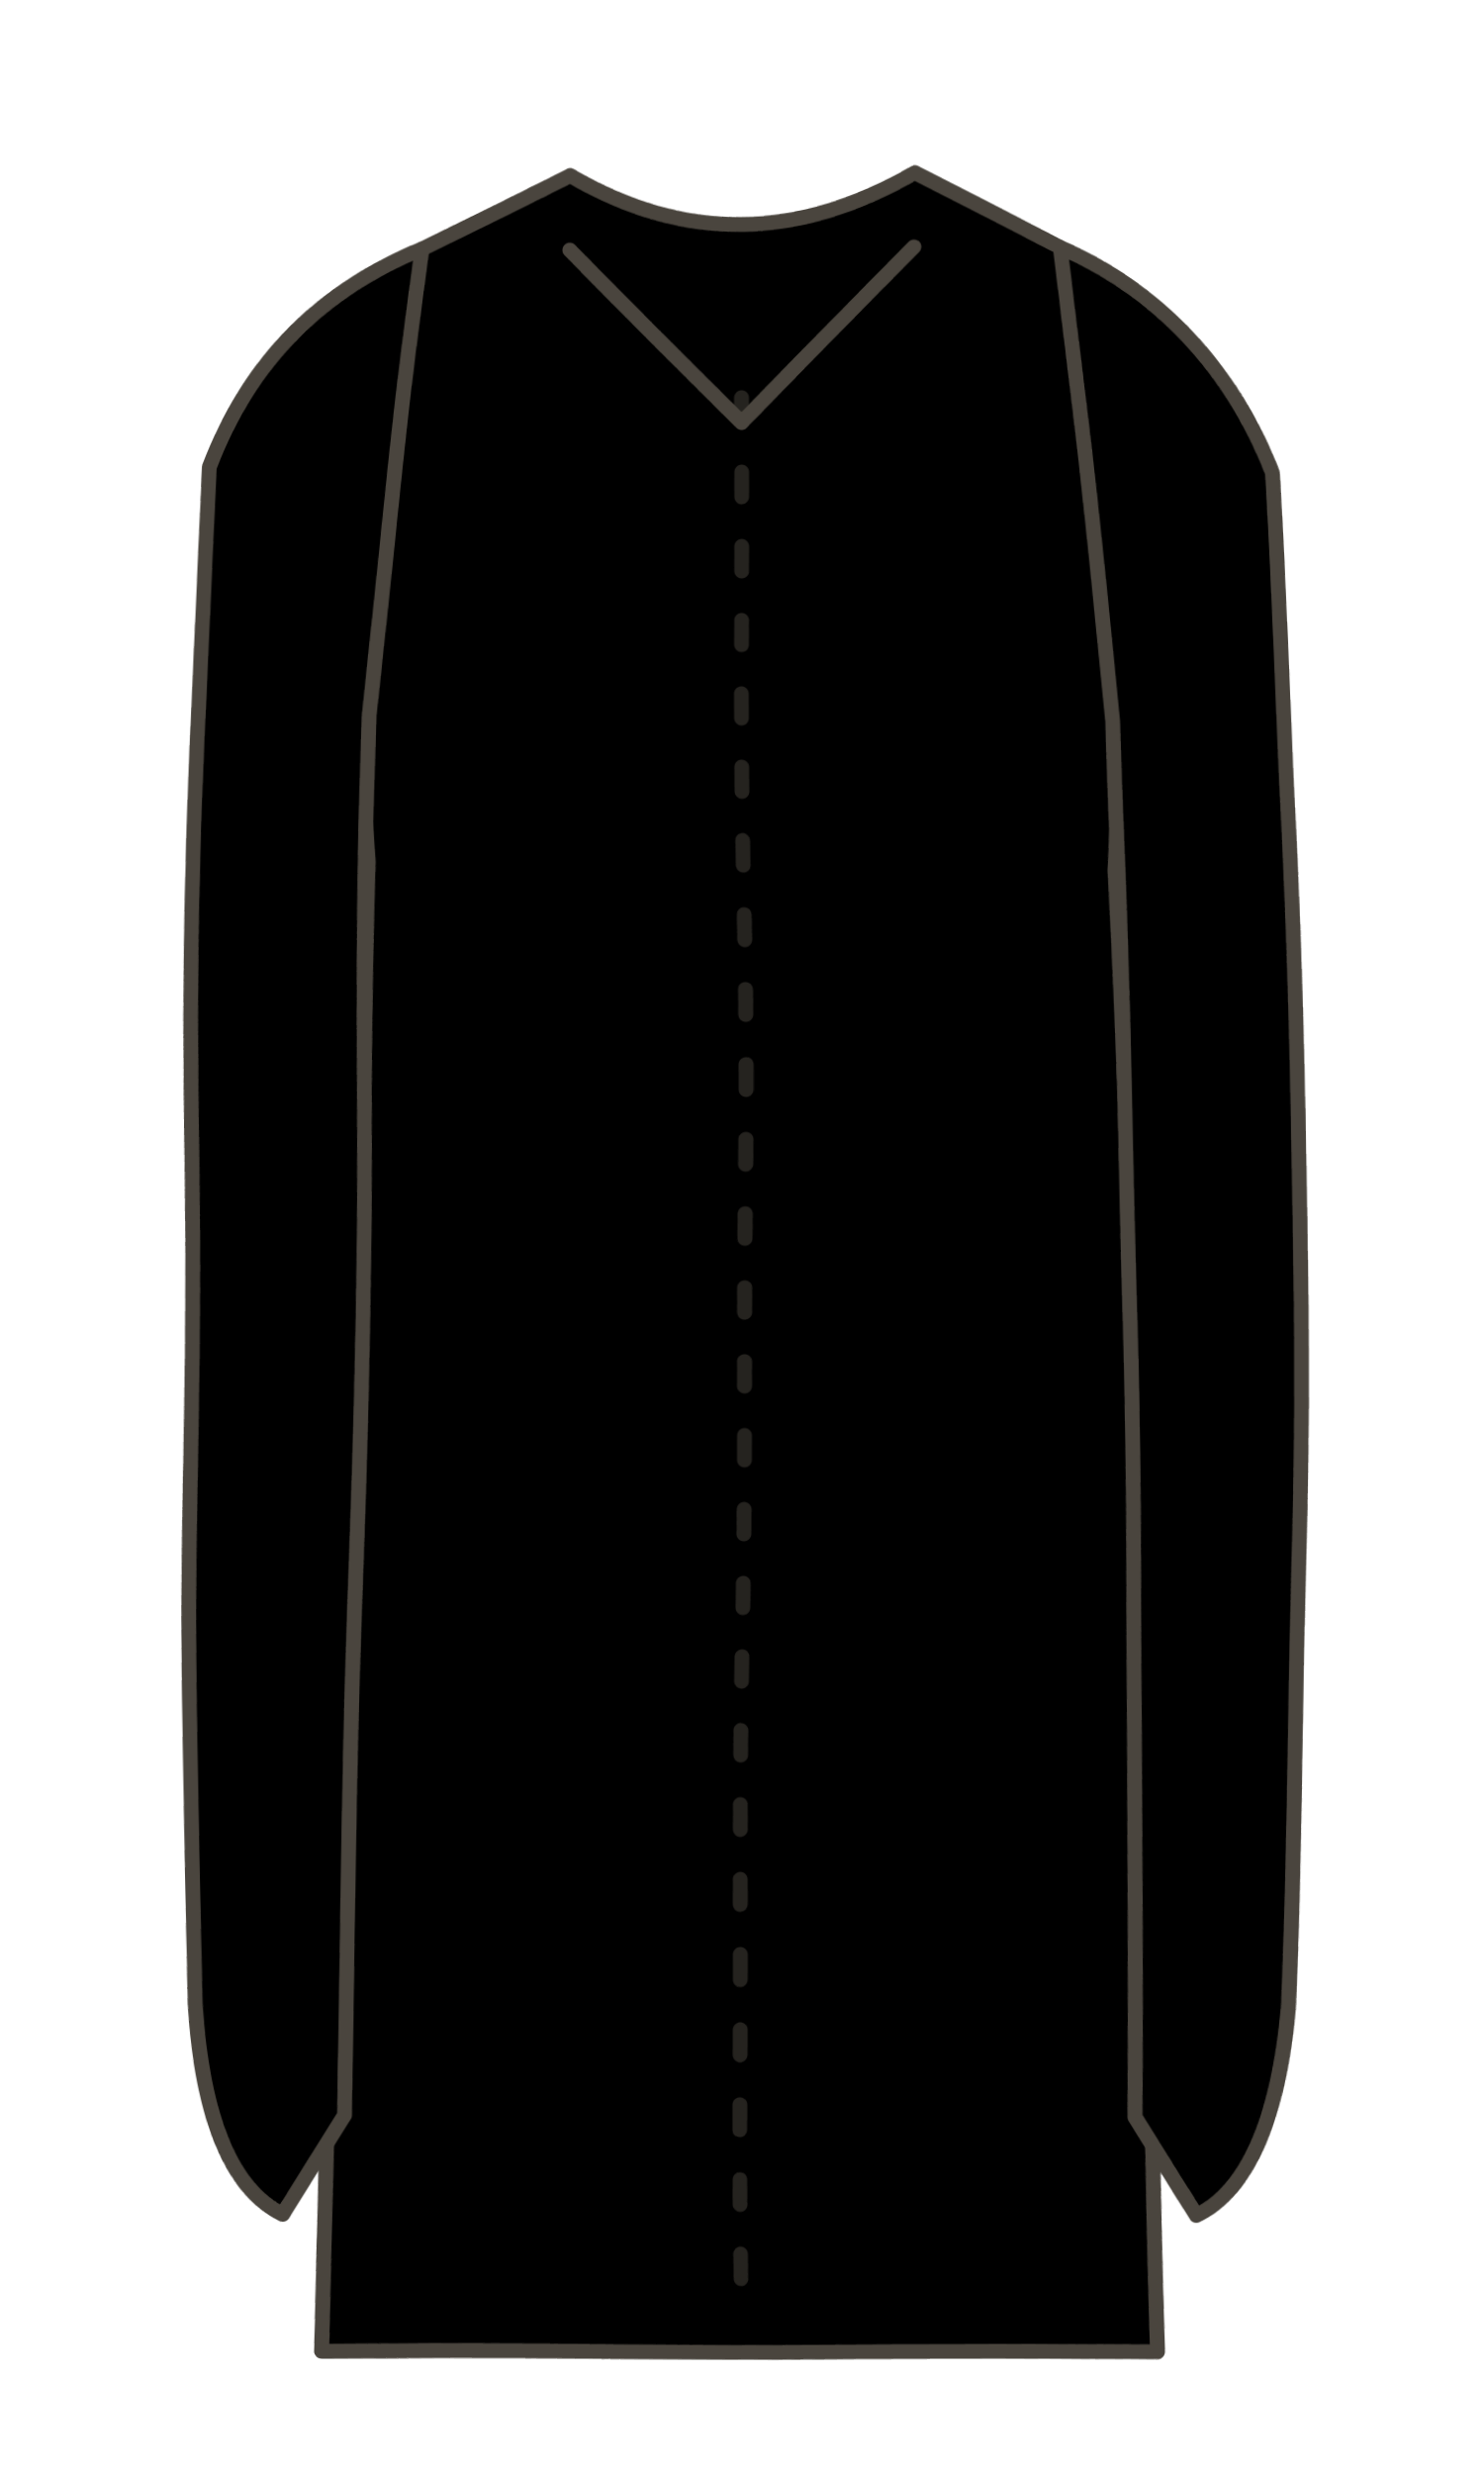
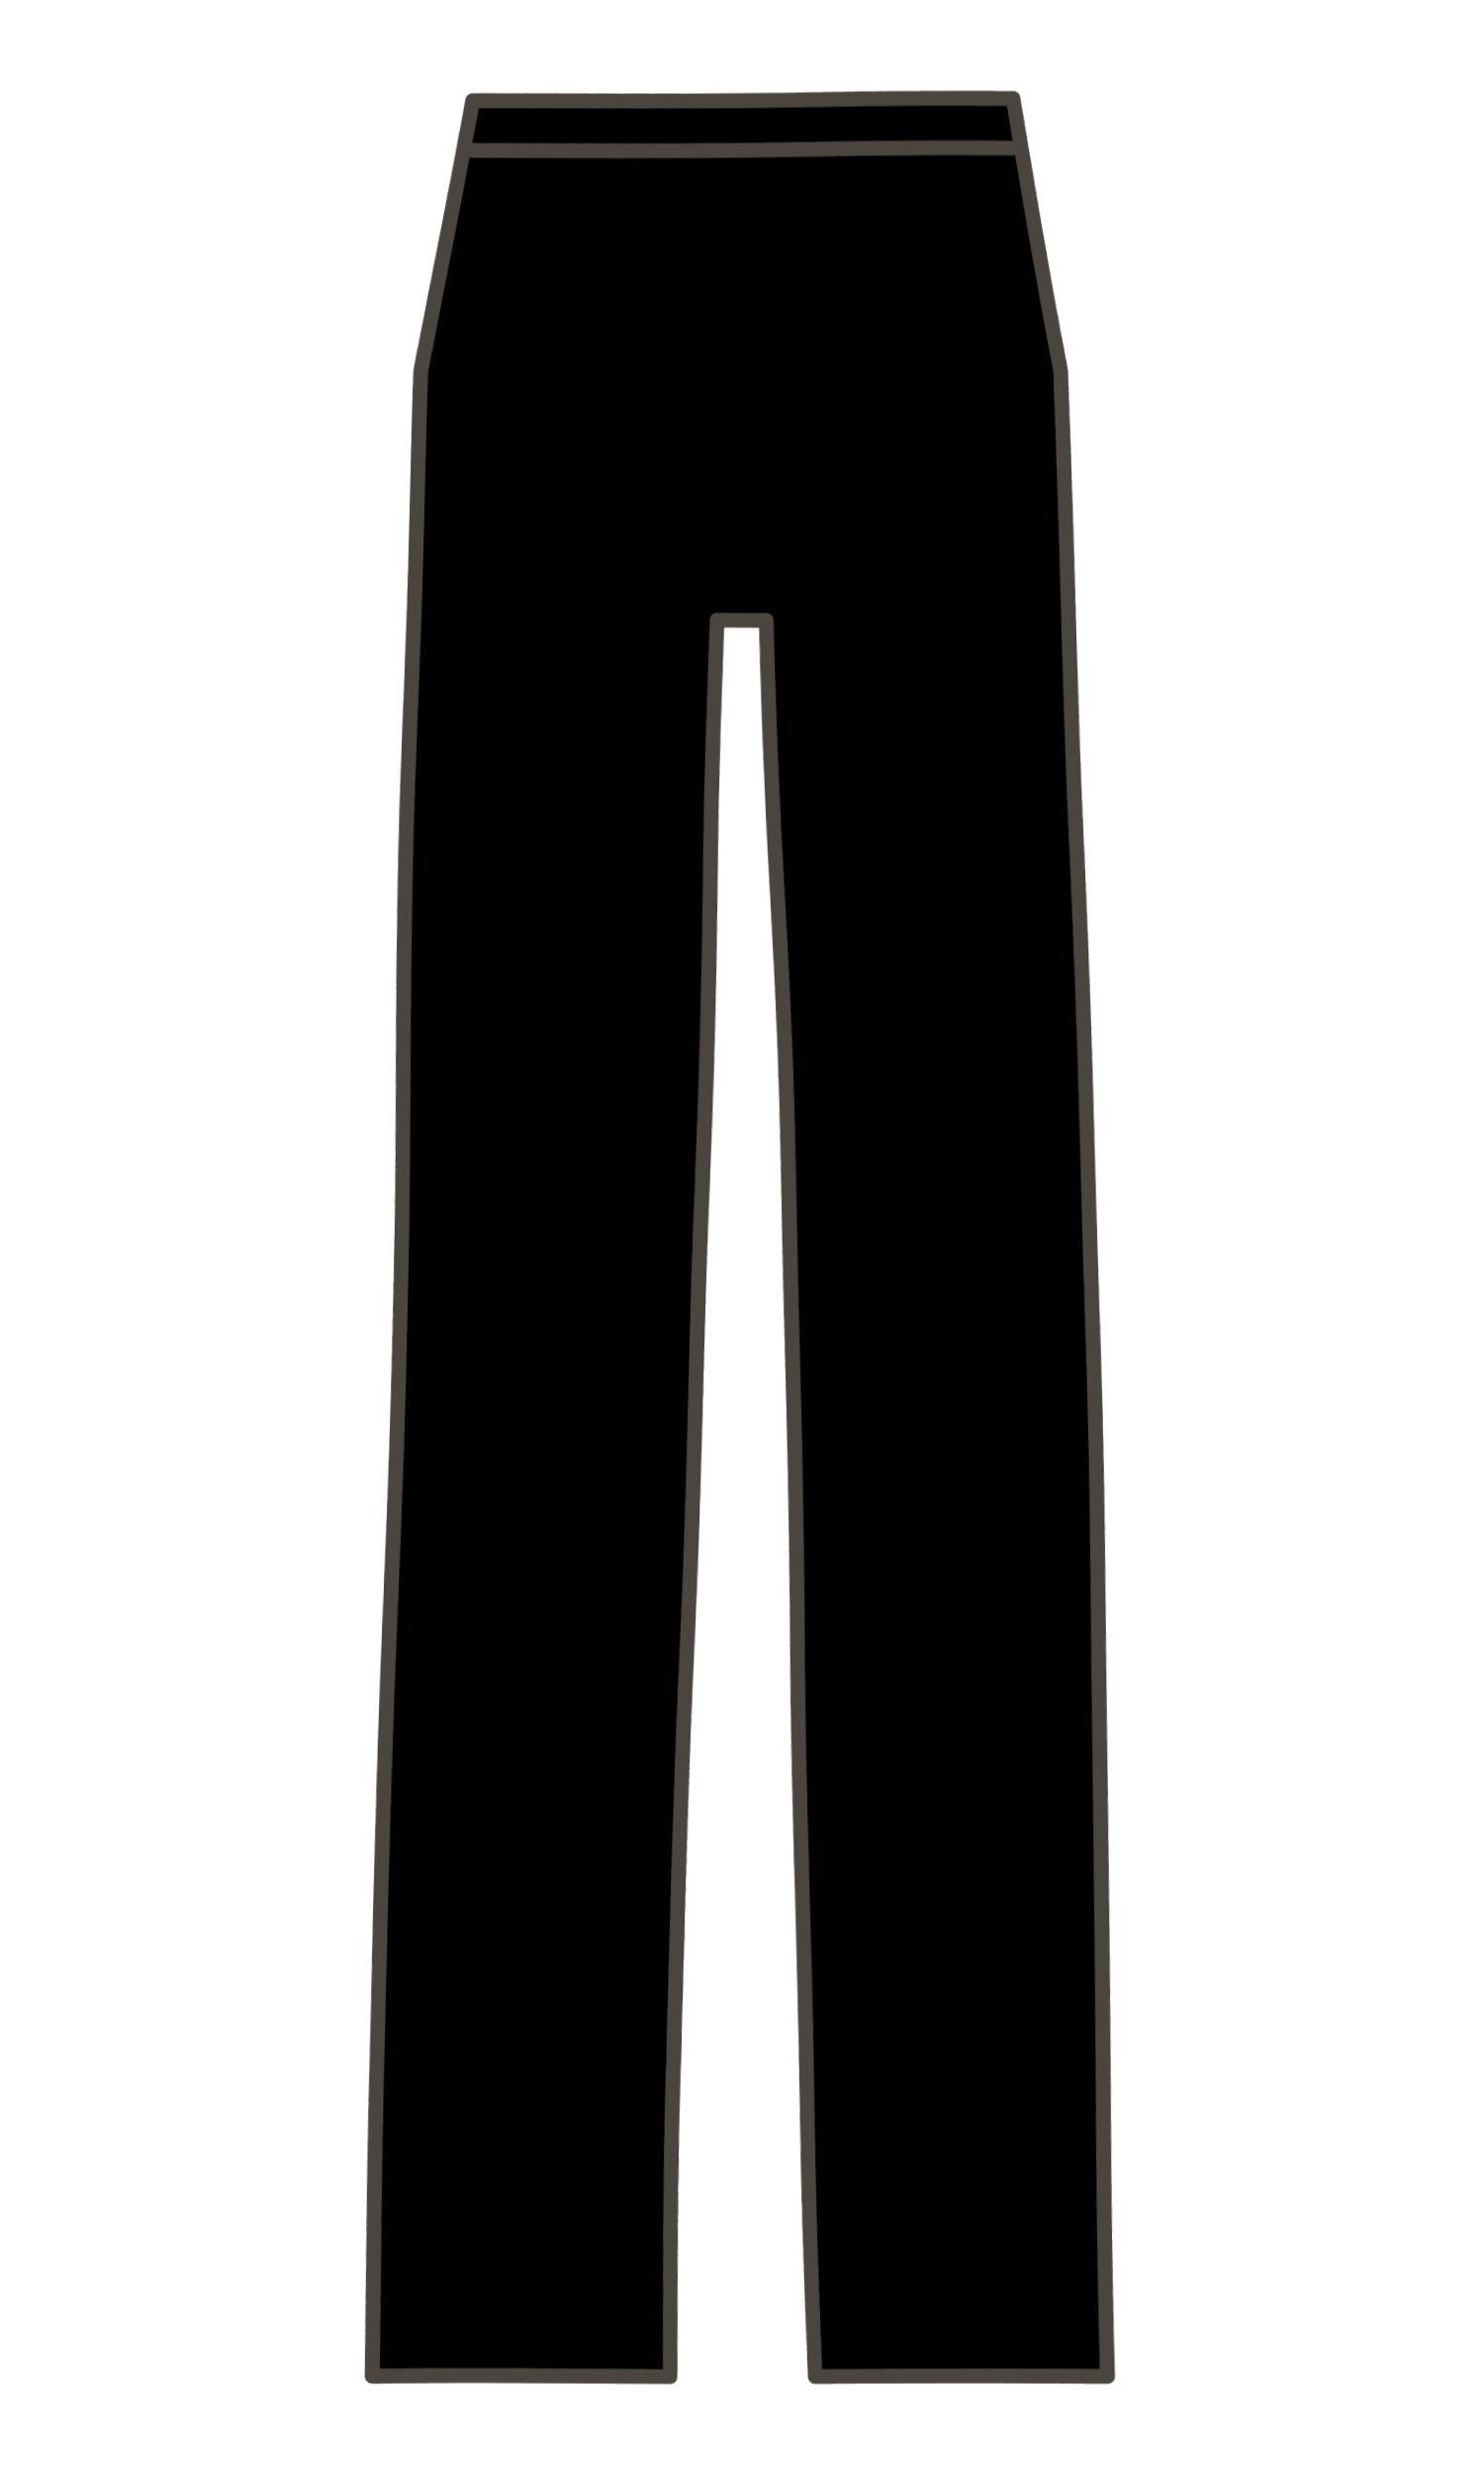
<svg xmlns="http://www.w3.org/2000/svg" viewBox="0 0 120 200">
  <defs>
    <filter id="j2" x="-20%" y="-20%" width="140%" height="140%">
      <feTurbulence type="fractalNoise" baseFrequency="0.015" numOctaves="2" seed="101" result="n" />
      <feDisplacementMap in="SourceGraphic" in2="n" scale="1.6" xChannelSelector="R" yChannelSelector="G" />
    </filter>
  </defs>
  <g stroke="#4a453e" stroke-width="1.2" stroke-linejoin="round" stroke-linecap="round" filter="url(#j2)">
-     <path d="M46,14 Q60,22 74,14 L86,20 Q92,40 90,70 L94,190 L26,190 L30,70 Q28,40 34,20 Z" />
-     <path d="M46,20 L60,34 L74,20" fill="none" />
-     <path d="M34,20 Q22,25 17,38 Q14,95 16,162 Q17,176 23,179 L28,171 Q29,105 30,58 Q32,36 34,20 Z" />
-     <path d="M86,20 Q98,25 103,38 Q106,95 104,162 Q103,176 97,179 L92,171 Q91,105 90,58 Q88,36 86,20 Z" />
-     <path d="M60,32 L60,184" stroke-dasharray="2 4" opacity="0.5" fill="none" />
+     <path d="M38,8 L82,8 L86,30 Q88,110 90,192 L66,192 Q64,110 62,50 L58,50 Q56,110 54,192 L30,192 Q32,110 34,30 Z" />
+     <path d="M38,12 L82,12" fill="none" />
  </g>
</svg>
